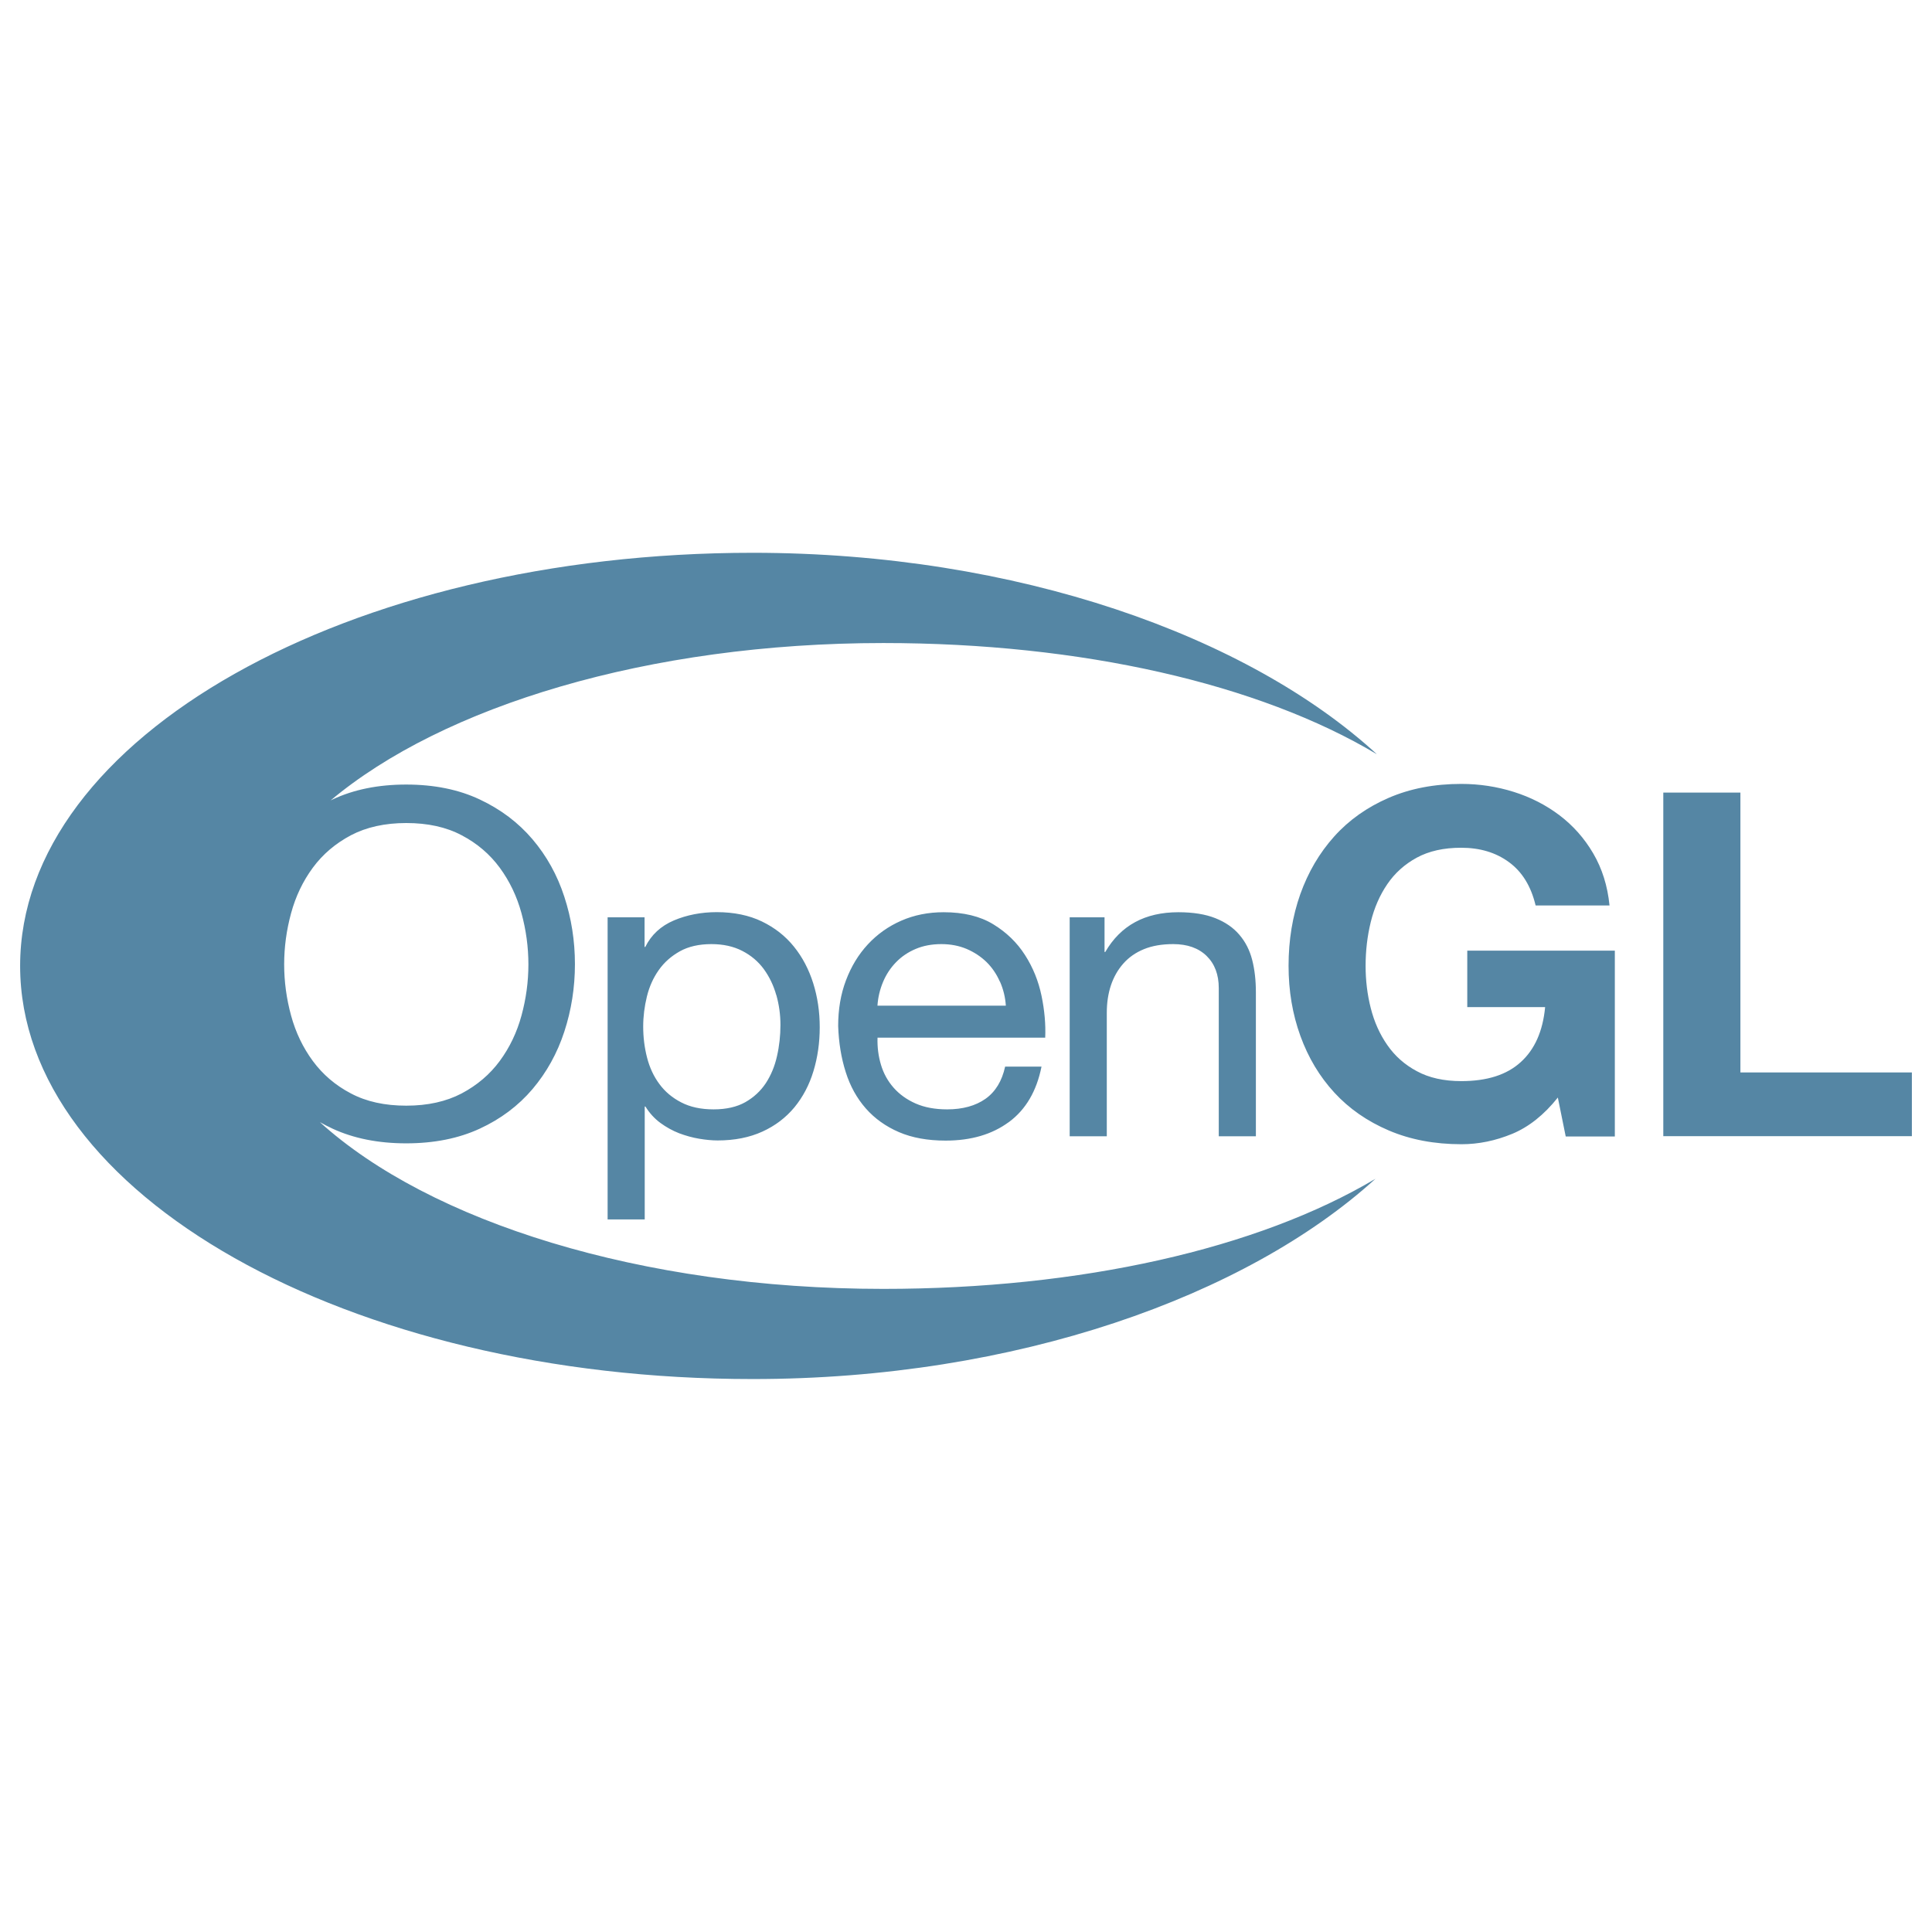
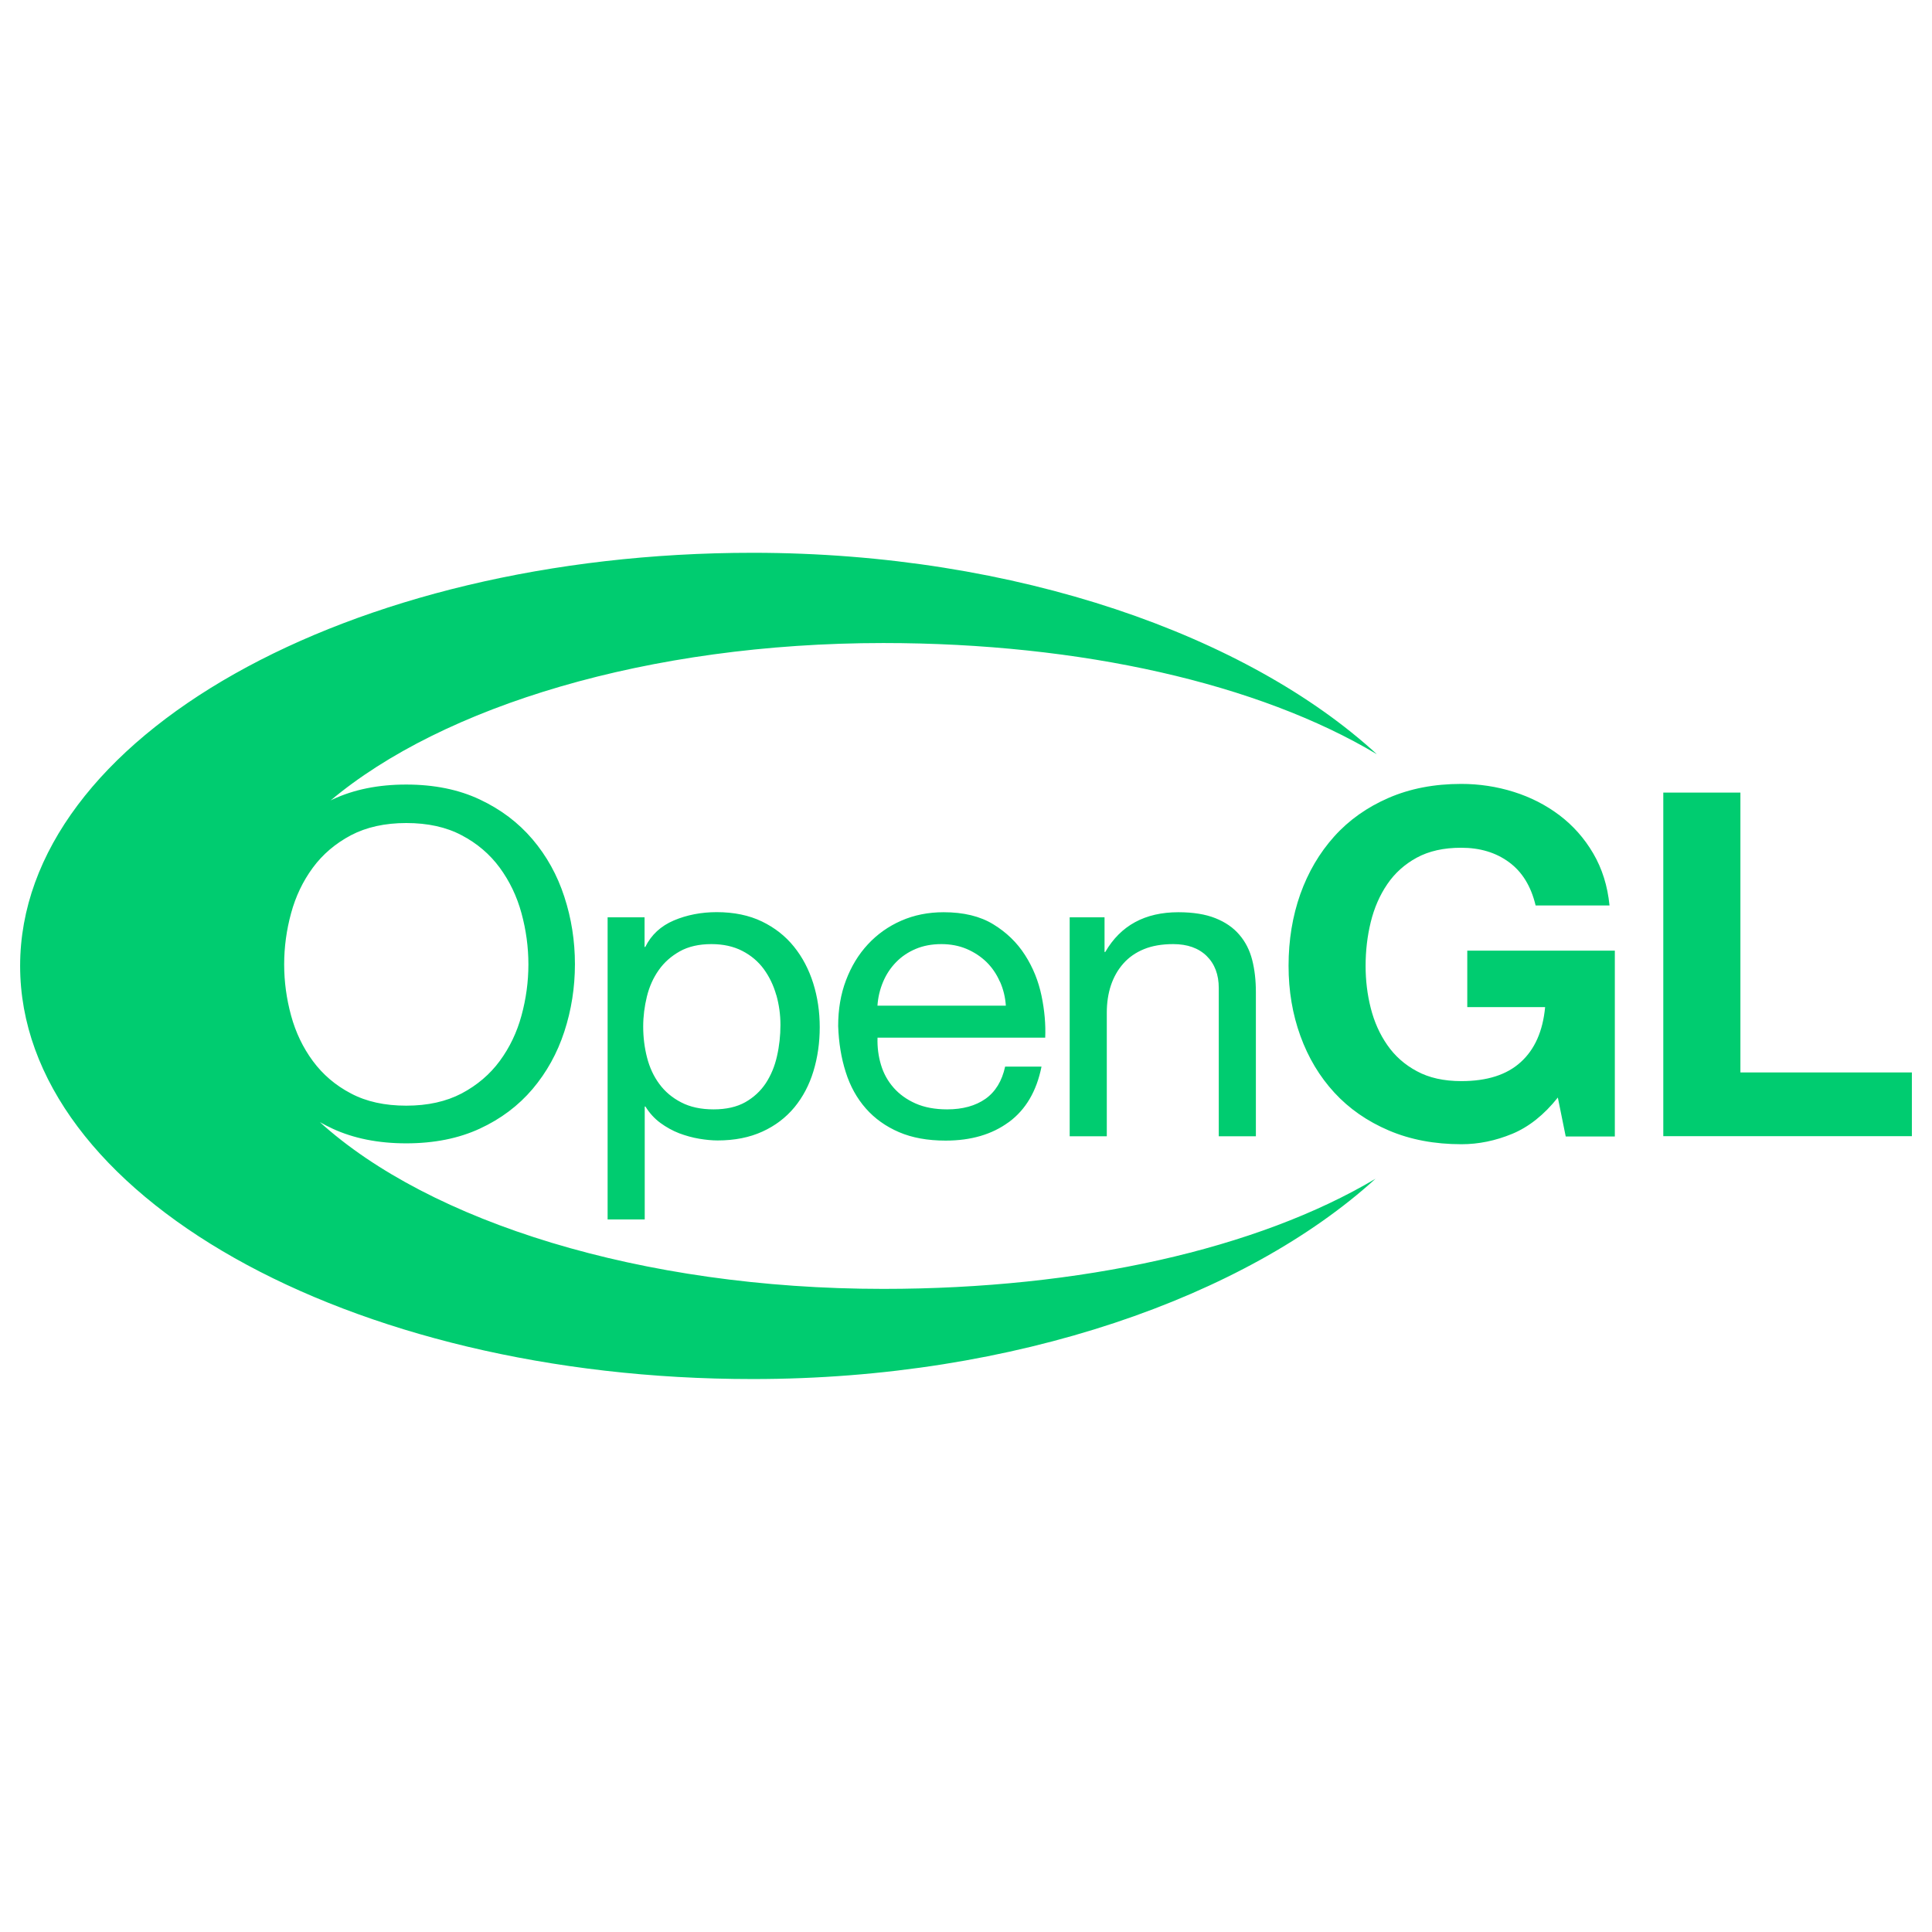
<svg xmlns="http://www.w3.org/2000/svg" fill="none" viewBox="0 0 24 24" id="Opengl--Streamline-Svg-Logos" height="24" width="24">
-   <path fill="#5586a4" d="M4.104 9.945c0.009 -0.005 0.019 -0.009 0.028 -0.014 0.262 -0.123 0.566 -0.185 0.914 -0.185 0.347 0 0.652 0.062 0.913 0.185 0.262 0.123 0.48 0.288 0.656 0.495 0.176 0.207 0.308 0.445 0.395 0.713 0.088 0.268 0.132 0.548 0.132 0.838s-0.044 0.57 -0.132 0.839c-0.088 0.269 -0.22 0.506 -0.395 0.713 -0.176 0.207 -0.394 0.371 -0.656 0.492 -0.262 0.121 -0.566 0.182 -0.913 0.182 -0.347 0 -0.652 -0.061 -0.914 -0.182 -0.055 -0.025 -0.108 -0.053 -0.159 -0.082 1.363 1.236 3.987 2.072 7 2.072 2.451 0 4.647 -0.496 6.114 -1.368 -1.605 1.459 -4.468 2.489 -7.737 2.488C4.324 17.133 0.25 14.834 0.25 11.999c0 -2.835 4.075 -5.133 9.102 -5.132 3.282 0.001 6.152 1.033 7.753 2.503 -1.467 -0.877 -3.672 -1.382 -6.132 -1.382 -2.92 0 -5.474 0.785 -6.869 1.958Zm-0.488 2.671c0.057 0.209 0.147 0.397 0.27 0.564 0.123 0.167 0.28 0.302 0.473 0.403 0.192 0.102 0.421 0.152 0.688 0.152 0.266 0 0.495 -0.051 0.688 -0.152 0.192 -0.102 0.35 -0.236 0.473 -0.403 0.123 -0.167 0.213 -0.355 0.27 -0.564 0.057 -0.209 0.086 -0.421 0.086 -0.636 0 -0.215 -0.029 -0.427 -0.086 -0.636 -0.057 -0.209 -0.147 -0.397 -0.27 -0.565 -0.123 -0.167 -0.28 -0.302 -0.473 -0.403 -0.192 -0.102 -0.422 -0.152 -0.688 -0.152 -0.266 0 -0.495 0.051 -0.688 0.152 -0.192 0.102 -0.35 0.236 -0.473 0.403 -0.123 0.167 -0.213 0.355 -0.27 0.565 -0.057 0.209 -0.086 0.421 -0.086 0.636 0 0.215 0.029 0.427 0.086 0.636Zm4.391 -1.221v0.368h0.009c0.075 -0.151 0.193 -0.26 0.355 -0.329 0.161 -0.068 0.339 -0.103 0.532 -0.103 0.215 0 0.402 0.039 0.562 0.116 0.159 0.077 0.292 0.181 0.398 0.313 0.106 0.131 0.185 0.283 0.239 0.454 0.054 0.172 0.081 0.354 0.081 0.546 0 0.193 -0.026 0.375 -0.078 0.546 -0.052 0.172 -0.131 0.321 -0.236 0.449 -0.106 0.128 -0.238 0.229 -0.398 0.302 -0.16 0.073 -0.345 0.11 -0.556 0.11 -0.068 0 -0.144 -0.007 -0.228 -0.021 -0.084 -0.014 -0.167 -0.037 -0.25 -0.068 -0.082 -0.032 -0.16 -0.075 -0.234 -0.129 -0.073 -0.054 -0.135 -0.122 -0.185 -0.203h-0.009v1.402h-0.461V11.395h0.461Zm1.636 0.966c-0.034 -0.121 -0.086 -0.228 -0.155 -0.323 -0.07 -0.095 -0.159 -0.17 -0.268 -0.226 -0.109 -0.056 -0.237 -0.084 -0.383 -0.084 -0.154 0 -0.284 0.03 -0.391 0.089 -0.107 0.06 -0.195 0.137 -0.263 0.234 -0.068 0.096 -0.117 0.206 -0.147 0.328 -0.03 0.123 -0.046 0.247 -0.046 0.373 0 0.133 0.016 0.262 0.048 0.386 0.032 0.124 0.083 0.234 0.153 0.328 0.07 0.095 0.16 0.171 0.271 0.228 0.111 0.058 0.245 0.087 0.402 0.087s0.289 -0.03 0.394 -0.089c0.105 -0.06 0.19 -0.138 0.255 -0.236 0.064 -0.098 0.111 -0.21 0.139 -0.336 0.029 -0.126 0.043 -0.256 0.043 -0.389 -0 -0.126 -0.017 -0.249 -0.051 -0.37Zm2.89 1.577c-0.208 0.154 -0.47 0.231 -0.786 0.231 -0.223 0 -0.416 -0.035 -0.579 -0.105 -0.163 -0.07 -0.301 -0.168 -0.412 -0.294 -0.111 -0.126 -0.195 -0.277 -0.25 -0.452 -0.056 -0.175 -0.087 -0.366 -0.094 -0.573 0 -0.207 0.032 -0.396 0.097 -0.567 0.065 -0.172 0.155 -0.321 0.272 -0.447 0.117 -0.126 0.255 -0.224 0.415 -0.294 0.16 -0.07 0.335 -0.105 0.526 -0.105 0.248 0 0.454 0.05 0.617 0.15 0.164 0.1 0.295 0.227 0.394 0.382 0.099 0.154 0.167 0.323 0.205 0.505 0.038 0.183 0.053 0.356 0.046 0.521h-2.083c-0.004 0.119 0.011 0.232 0.043 0.338 0.032 0.107 0.084 0.201 0.156 0.283 0.072 0.082 0.163 0.148 0.274 0.197 0.111 0.049 0.242 0.073 0.392 0.073 0.193 0 0.352 -0.044 0.476 -0.131 0.124 -0.088 0.205 -0.221 0.244 -0.4h0.452c-0.061 0.305 -0.196 0.534 -0.404 0.688Zm-0.112 -1.743c-0.041 -0.094 -0.097 -0.176 -0.166 -0.244 -0.07 -0.068 -0.152 -0.122 -0.247 -0.163 -0.095 -0.04 -0.2 -0.06 -0.314 -0.06 -0.118 0 -0.225 0.02 -0.319 0.06 -0.095 0.04 -0.176 0.095 -0.244 0.165 -0.068 0.07 -0.122 0.151 -0.161 0.244 -0.039 0.093 -0.063 0.191 -0.07 0.296h1.595c-0.007 -0.105 -0.031 -0.204 -0.073 -0.299Zm1.3 -0.8v0.431h0.009c0.191 -0.33 0.494 -0.494 0.908 -0.494 0.184 0 0.337 0.025 0.46 0.074 0.123 0.049 0.222 0.117 0.297 0.205 0.076 0.088 0.129 0.192 0.16 0.313 0.031 0.121 0.046 0.255 0.046 0.402v1.789h-0.461v-1.84c0 -0.168 -0.05 -0.301 -0.151 -0.4 -0.101 -0.098 -0.239 -0.147 -0.415 -0.147 -0.14 0 -0.262 0.021 -0.364 0.063 -0.103 0.042 -0.188 0.102 -0.256 0.179 -0.068 0.077 -0.119 0.167 -0.154 0.271 -0.034 0.103 -0.051 0.216 -0.051 0.339v1.535h-0.461V11.395h0.434ZM18.785 14.085c-0.208 0.086 -0.418 0.129 -0.63 0.129 -0.335 0 -0.636 -0.057 -0.903 -0.171 -0.267 -0.114 -0.493 -0.271 -0.676 -0.47 -0.184 -0.2 -0.324 -0.434 -0.422 -0.704 -0.098 -0.27 -0.147 -0.56 -0.147 -0.872 0 -0.319 0.049 -0.616 0.146 -0.89 0.098 -0.274 0.238 -0.512 0.421 -0.716 0.183 -0.204 0.408 -0.363 0.675 -0.479 0.267 -0.116 0.568 -0.174 0.903 -0.174 0.224 0 0.442 0.033 0.652 0.099 0.21 0.066 0.4 0.163 0.569 0.291 0.169 0.128 0.309 0.286 0.419 0.474 0.11 0.188 0.178 0.403 0.202 0.646h-0.918c-0.057 -0.239 -0.167 -0.418 -0.331 -0.538 -0.163 -0.12 -0.361 -0.179 -0.594 -0.179 -0.216 0 -0.4 0.041 -0.551 0.123 -0.151 0.082 -0.273 0.192 -0.367 0.33 -0.094 0.138 -0.162 0.295 -0.205 0.47 -0.043 0.176 -0.064 0.357 -0.064 0.545 0 0.18 0.021 0.355 0.064 0.524 0.043 0.17 0.111 0.323 0.205 0.458 0.094 0.136 0.216 0.245 0.368 0.326 0.151 0.082 0.335 0.123 0.552 0.123 0.319 0 0.565 -0.078 0.738 -0.236 0.174 -0.157 0.275 -0.385 0.303 -0.683h-0.967v-0.702h1.833v2.309h-0.61l-0.098 -0.484c-0.171 0.215 -0.361 0.366 -0.569 0.452Zm2.835 -4.239v3.476H23.75v0.792H20.662V9.846h0.959Z" stroke-width="0.25" />
+   <path fill="#00cc70" d="M4.104 9.945c0.009 -0.005 0.019 -0.009 0.028 -0.014 0.262 -0.123 0.566 -0.185 0.914 -0.185 0.347 0 0.652 0.062 0.913 0.185 0.262 0.123 0.48 0.288 0.656 0.495 0.176 0.207 0.308 0.445 0.395 0.713 0.088 0.268 0.132 0.548 0.132 0.838s-0.044 0.57 -0.132 0.839c-0.088 0.269 -0.22 0.506 -0.395 0.713 -0.176 0.207 -0.394 0.371 -0.656 0.492 -0.262 0.121 -0.566 0.182 -0.913 0.182 -0.347 0 -0.652 -0.061 -0.914 -0.182 -0.055 -0.025 -0.108 -0.053 -0.159 -0.082 1.363 1.236 3.987 2.072 7 2.072 2.451 0 4.647 -0.496 6.114 -1.368 -1.605 1.459 -4.468 2.489 -7.737 2.488C4.324 17.133 0.25 14.834 0.25 11.999c0 -2.835 4.075 -5.133 9.102 -5.132 3.282 0.001 6.152 1.033 7.753 2.503 -1.467 -0.877 -3.672 -1.382 -6.132 -1.382 -2.92 0 -5.474 0.785 -6.869 1.958Zm-0.488 2.671c0.057 0.209 0.147 0.397 0.27 0.564 0.123 0.167 0.28 0.302 0.473 0.403 0.192 0.102 0.421 0.152 0.688 0.152 0.266 0 0.495 -0.051 0.688 -0.152 0.192 -0.102 0.35 -0.236 0.473 -0.403 0.123 -0.167 0.213 -0.355 0.27 -0.564 0.057 -0.209 0.086 -0.421 0.086 -0.636 0 -0.215 -0.029 -0.427 -0.086 -0.636 -0.057 -0.209 -0.147 -0.397 -0.27 -0.565 -0.123 -0.167 -0.28 -0.302 -0.473 -0.403 -0.192 -0.102 -0.422 -0.152 -0.688 -0.152 -0.266 0 -0.495 0.051 -0.688 0.152 -0.192 0.102 -0.35 0.236 -0.473 0.403 -0.123 0.167 -0.213 0.355 -0.27 0.565 -0.057 0.209 -0.086 0.421 -0.086 0.636 0 0.215 0.029 0.427 0.086 0.636Zm4.391 -1.221v0.368h0.009c0.075 -0.151 0.193 -0.26 0.355 -0.329 0.161 -0.068 0.339 -0.103 0.532 -0.103 0.215 0 0.402 0.039 0.562 0.116 0.159 0.077 0.292 0.181 0.398 0.313 0.106 0.131 0.185 0.283 0.239 0.454 0.054 0.172 0.081 0.354 0.081 0.546 0 0.193 -0.026 0.375 -0.078 0.546 -0.052 0.172 -0.131 0.321 -0.236 0.449 -0.106 0.128 -0.238 0.229 -0.398 0.302 -0.16 0.073 -0.345 0.11 -0.556 0.11 -0.068 0 -0.144 -0.007 -0.228 -0.021 -0.084 -0.014 -0.167 -0.037 -0.25 -0.068 -0.082 -0.032 -0.16 -0.075 -0.234 -0.129 -0.073 -0.054 -0.135 -0.122 -0.185 -0.203h-0.009v1.402h-0.461V11.395h0.461Zm1.636 0.966c-0.034 -0.121 -0.086 -0.228 -0.155 -0.323 -0.07 -0.095 -0.159 -0.17 -0.268 -0.226 -0.109 -0.056 -0.237 -0.084 -0.383 -0.084 -0.154 0 -0.284 0.03 -0.391 0.089 -0.107 0.06 -0.195 0.137 -0.263 0.234 -0.068 0.096 -0.117 0.206 -0.147 0.328 -0.03 0.123 -0.046 0.247 -0.046 0.373 0 0.133 0.016 0.262 0.048 0.386 0.032 0.124 0.083 0.234 0.153 0.328 0.07 0.095 0.16 0.171 0.271 0.228 0.111 0.058 0.245 0.087 0.402 0.087s0.289 -0.03 0.394 -0.089c0.105 -0.06 0.19 -0.138 0.255 -0.236 0.064 -0.098 0.111 -0.21 0.139 -0.336 0.029 -0.126 0.043 -0.256 0.043 -0.389 -0 -0.126 -0.017 -0.249 -0.051 -0.37Zm2.89 1.577c-0.208 0.154 -0.47 0.231 -0.786 0.231 -0.223 0 -0.416 -0.035 -0.579 -0.105 -0.163 -0.07 -0.301 -0.168 -0.412 -0.294 -0.111 -0.126 -0.195 -0.277 -0.25 -0.452 -0.056 -0.175 -0.087 -0.366 -0.094 -0.573 0 -0.207 0.032 -0.396 0.097 -0.567 0.065 -0.172 0.155 -0.321 0.272 -0.447 0.117 -0.126 0.255 -0.224 0.415 -0.294 0.16 -0.07 0.335 -0.105 0.526 -0.105 0.248 0 0.454 0.05 0.617 0.15 0.164 0.1 0.295 0.227 0.394 0.382 0.099 0.154 0.167 0.323 0.205 0.505 0.038 0.183 0.053 0.356 0.046 0.521h-2.083c-0.004 0.119 0.011 0.232 0.043 0.338 0.032 0.107 0.084 0.201 0.156 0.283 0.072 0.082 0.163 0.148 0.274 0.197 0.111 0.049 0.242 0.073 0.392 0.073 0.193 0 0.352 -0.044 0.476 -0.131 0.124 -0.088 0.205 -0.221 0.244 -0.4h0.452c-0.061 0.305 -0.196 0.534 -0.404 0.688Zm-0.112 -1.743c-0.041 -0.094 -0.097 -0.176 -0.166 -0.244 -0.07 -0.068 -0.152 -0.122 -0.247 -0.163 -0.095 -0.04 -0.2 -0.06 -0.314 -0.06 -0.118 0 -0.225 0.02 -0.319 0.06 -0.095 0.04 -0.176 0.095 -0.244 0.165 -0.068 0.07 -0.122 0.151 -0.161 0.244 -0.039 0.093 -0.063 0.191 -0.07 0.296h1.595c-0.007 -0.105 -0.031 -0.204 -0.073 -0.299Zm1.3 -0.8v0.431h0.009c0.191 -0.33 0.494 -0.494 0.908 -0.494 0.184 0 0.337 0.025 0.46 0.074 0.123 0.049 0.222 0.117 0.297 0.205 0.076 0.088 0.129 0.192 0.16 0.313 0.031 0.121 0.046 0.255 0.046 0.402v1.789h-0.461v-1.84c0 -0.168 -0.05 -0.301 -0.151 -0.4 -0.101 -0.098 -0.239 -0.147 -0.415 -0.147 -0.14 0 -0.262 0.021 -0.364 0.063 -0.103 0.042 -0.188 0.102 -0.256 0.179 -0.068 0.077 -0.119 0.167 -0.154 0.271 -0.034 0.103 -0.051 0.216 -0.051 0.339v1.535h-0.461V11.395h0.434ZM18.785 14.085c-0.208 0.086 -0.418 0.129 -0.63 0.129 -0.335 0 -0.636 -0.057 -0.903 -0.171 -0.267 -0.114 -0.493 -0.271 -0.676 -0.47 -0.184 -0.2 -0.324 -0.434 -0.422 -0.704 -0.098 -0.27 -0.147 -0.56 -0.147 -0.872 0 -0.319 0.049 -0.616 0.146 -0.89 0.098 -0.274 0.238 -0.512 0.421 -0.716 0.183 -0.204 0.408 -0.363 0.675 -0.479 0.267 -0.116 0.568 -0.174 0.903 -0.174 0.224 0 0.442 0.033 0.652 0.099 0.21 0.066 0.4 0.163 0.569 0.291 0.169 0.128 0.309 0.286 0.419 0.474 0.11 0.188 0.178 0.403 0.202 0.646h-0.918c-0.057 -0.239 -0.167 -0.418 -0.331 -0.538 -0.163 -0.12 -0.361 -0.179 -0.594 -0.179 -0.216 0 -0.4 0.041 -0.551 0.123 -0.151 0.082 -0.273 0.192 -0.367 0.33 -0.094 0.138 -0.162 0.295 -0.205 0.47 -0.043 0.176 -0.064 0.357 -0.064 0.545 0 0.18 0.021 0.355 0.064 0.524 0.043 0.17 0.111 0.323 0.205 0.458 0.094 0.136 0.216 0.245 0.368 0.326 0.151 0.082 0.335 0.123 0.552 0.123 0.319 0 0.565 -0.078 0.738 -0.236 0.174 -0.157 0.275 -0.385 0.303 -0.683h-0.967v-0.702h1.833v2.309h-0.61l-0.098 -0.484c-0.171 0.215 -0.361 0.366 -0.569 0.452Zm2.835 -4.239v3.476H23.75v0.792H20.662V9.846h0.959Z" stroke-width="0.25" />
</svg>
